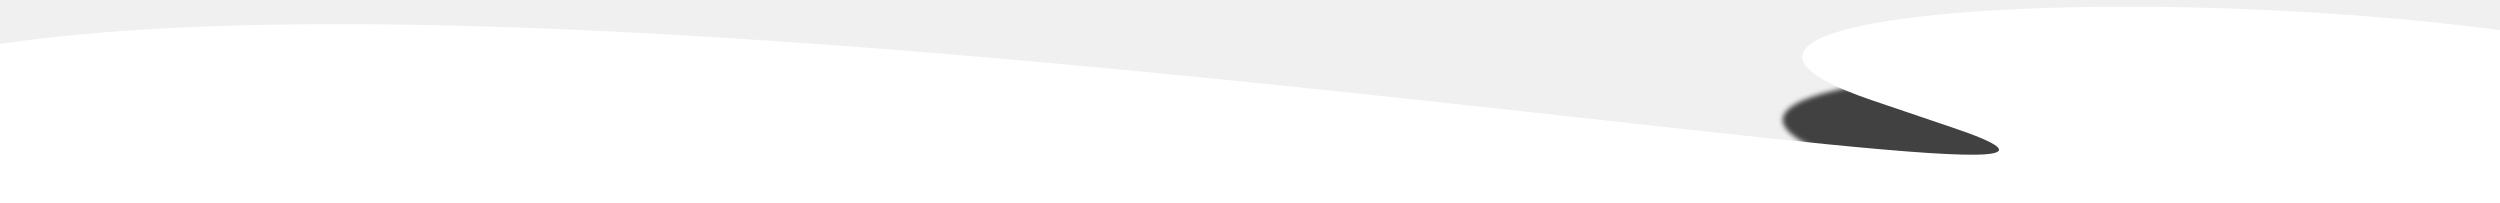
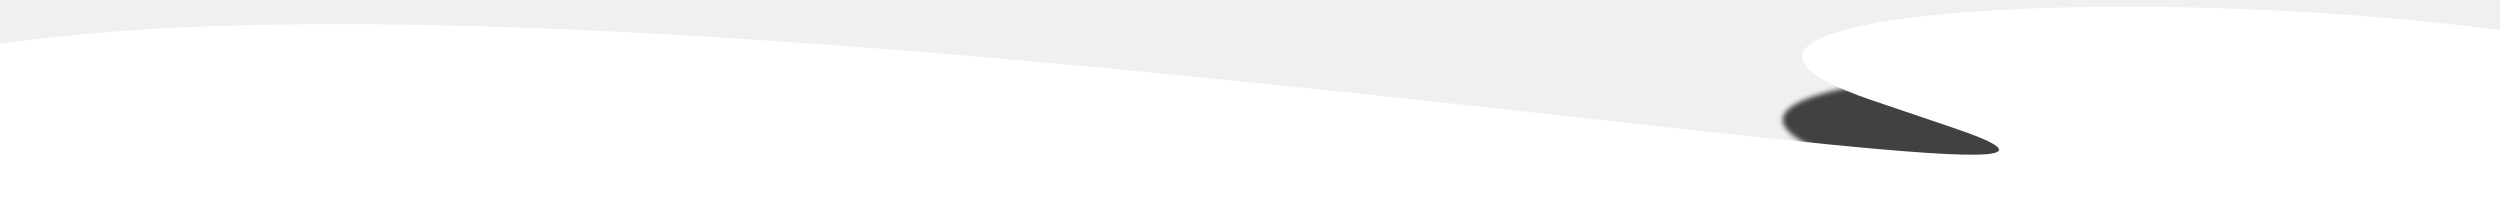
- <svg xmlns="http://www.w3.org/2000/svg" width="210mm" height="17mm" viewBox="0 0 210 17" version="1.1" id="svg8">
+ <svg xmlns="http://www.w3.org/2000/svg" id="svg8" version="1.1" viewBox="0 0 210 18" height="18mm" width="210mm">
  <defs id="defs2">
-     <filter id="filter242" style="color-interpolation-filters:sRGB">
-       <feFlood id="feFlood232" result="flood" flood-color="rgb(0,0,0)" flood-opacity="0.729" />
-       <feComposite id="feComposite234" result="composite1" operator="in" in2="SourceGraphic" in="flood" />
-       <feGaussianBlur id="feGaussianBlur236" result="blur" stdDeviation="0.9" in="composite1" />
-       <feOffset id="feOffset238" result="offset" dy="20" dx="-6.2" />
-       <feComposite id="feComposite240" result="composite2" operator="over" in2="offset" in="SourceGraphic" />
+     <filter style="color-interpolation-filters:sRGB" id="filter242">
+       <feFlood flood-opacity="0.729" flood-color="rgb(0,0,0)" result="flood" id="feFlood232" />
+       <feComposite in="flood" in2="SourceGraphic" operator="in" result="composite1" id="feComposite234" />
+       <feGaussianBlur in="composite1" stdDeviation="0.9" result="blur" id="feGaussianBlur236" />
+       <feOffset dx="-6.2" dy="20" result="offset" id="feOffset238" />
+       <feComposite in="SourceGraphic" in2="offset" operator="over" result="composite2" id="feComposite240" />
    </filter>
  </defs>
  <g id="layer1">
-     <path id="path10" style="fill:#ffffff;stroke-width:1;filter:url(#filter242)" d="m 485.4,204.72 c 126.078,42.364 -582.59,-88.524 -688.951,-3.243 -106.36,85.281 139.264,132.809 139.264,132.809 l 624.343,-9.32 307.314,-13.276 c -2.202,-25.135 27.454,-54.164 -115.969,-116.252 -97.742,-42.313 -397.009,-35.116 -291.159,0.755 z" transform="matrix(0.2645833,0,0,0.2645833,35.52976,-43.46726)" />
+     <path transform="matrix(0.2645833,0,0,0.2645833,35.52976,-43.46726)" d="m 485.4,204.72 c 126.078,42.364 -582.59,-88.524 -688.951,-3.243 -106.36,85.281 139.264,132.809 139.264,132.809 l 624.343,-9.32 307.314,-13.276 c -2.202,-25.135 27.454,-54.164 -115.969,-116.252 -97.742,-42.313 -397.009,-35.116 -291.159,0.755 z" style="fill:#ffffff;stroke-width:1;filter:url(#filter242)" id="path10" />
  </g>
</svg>
